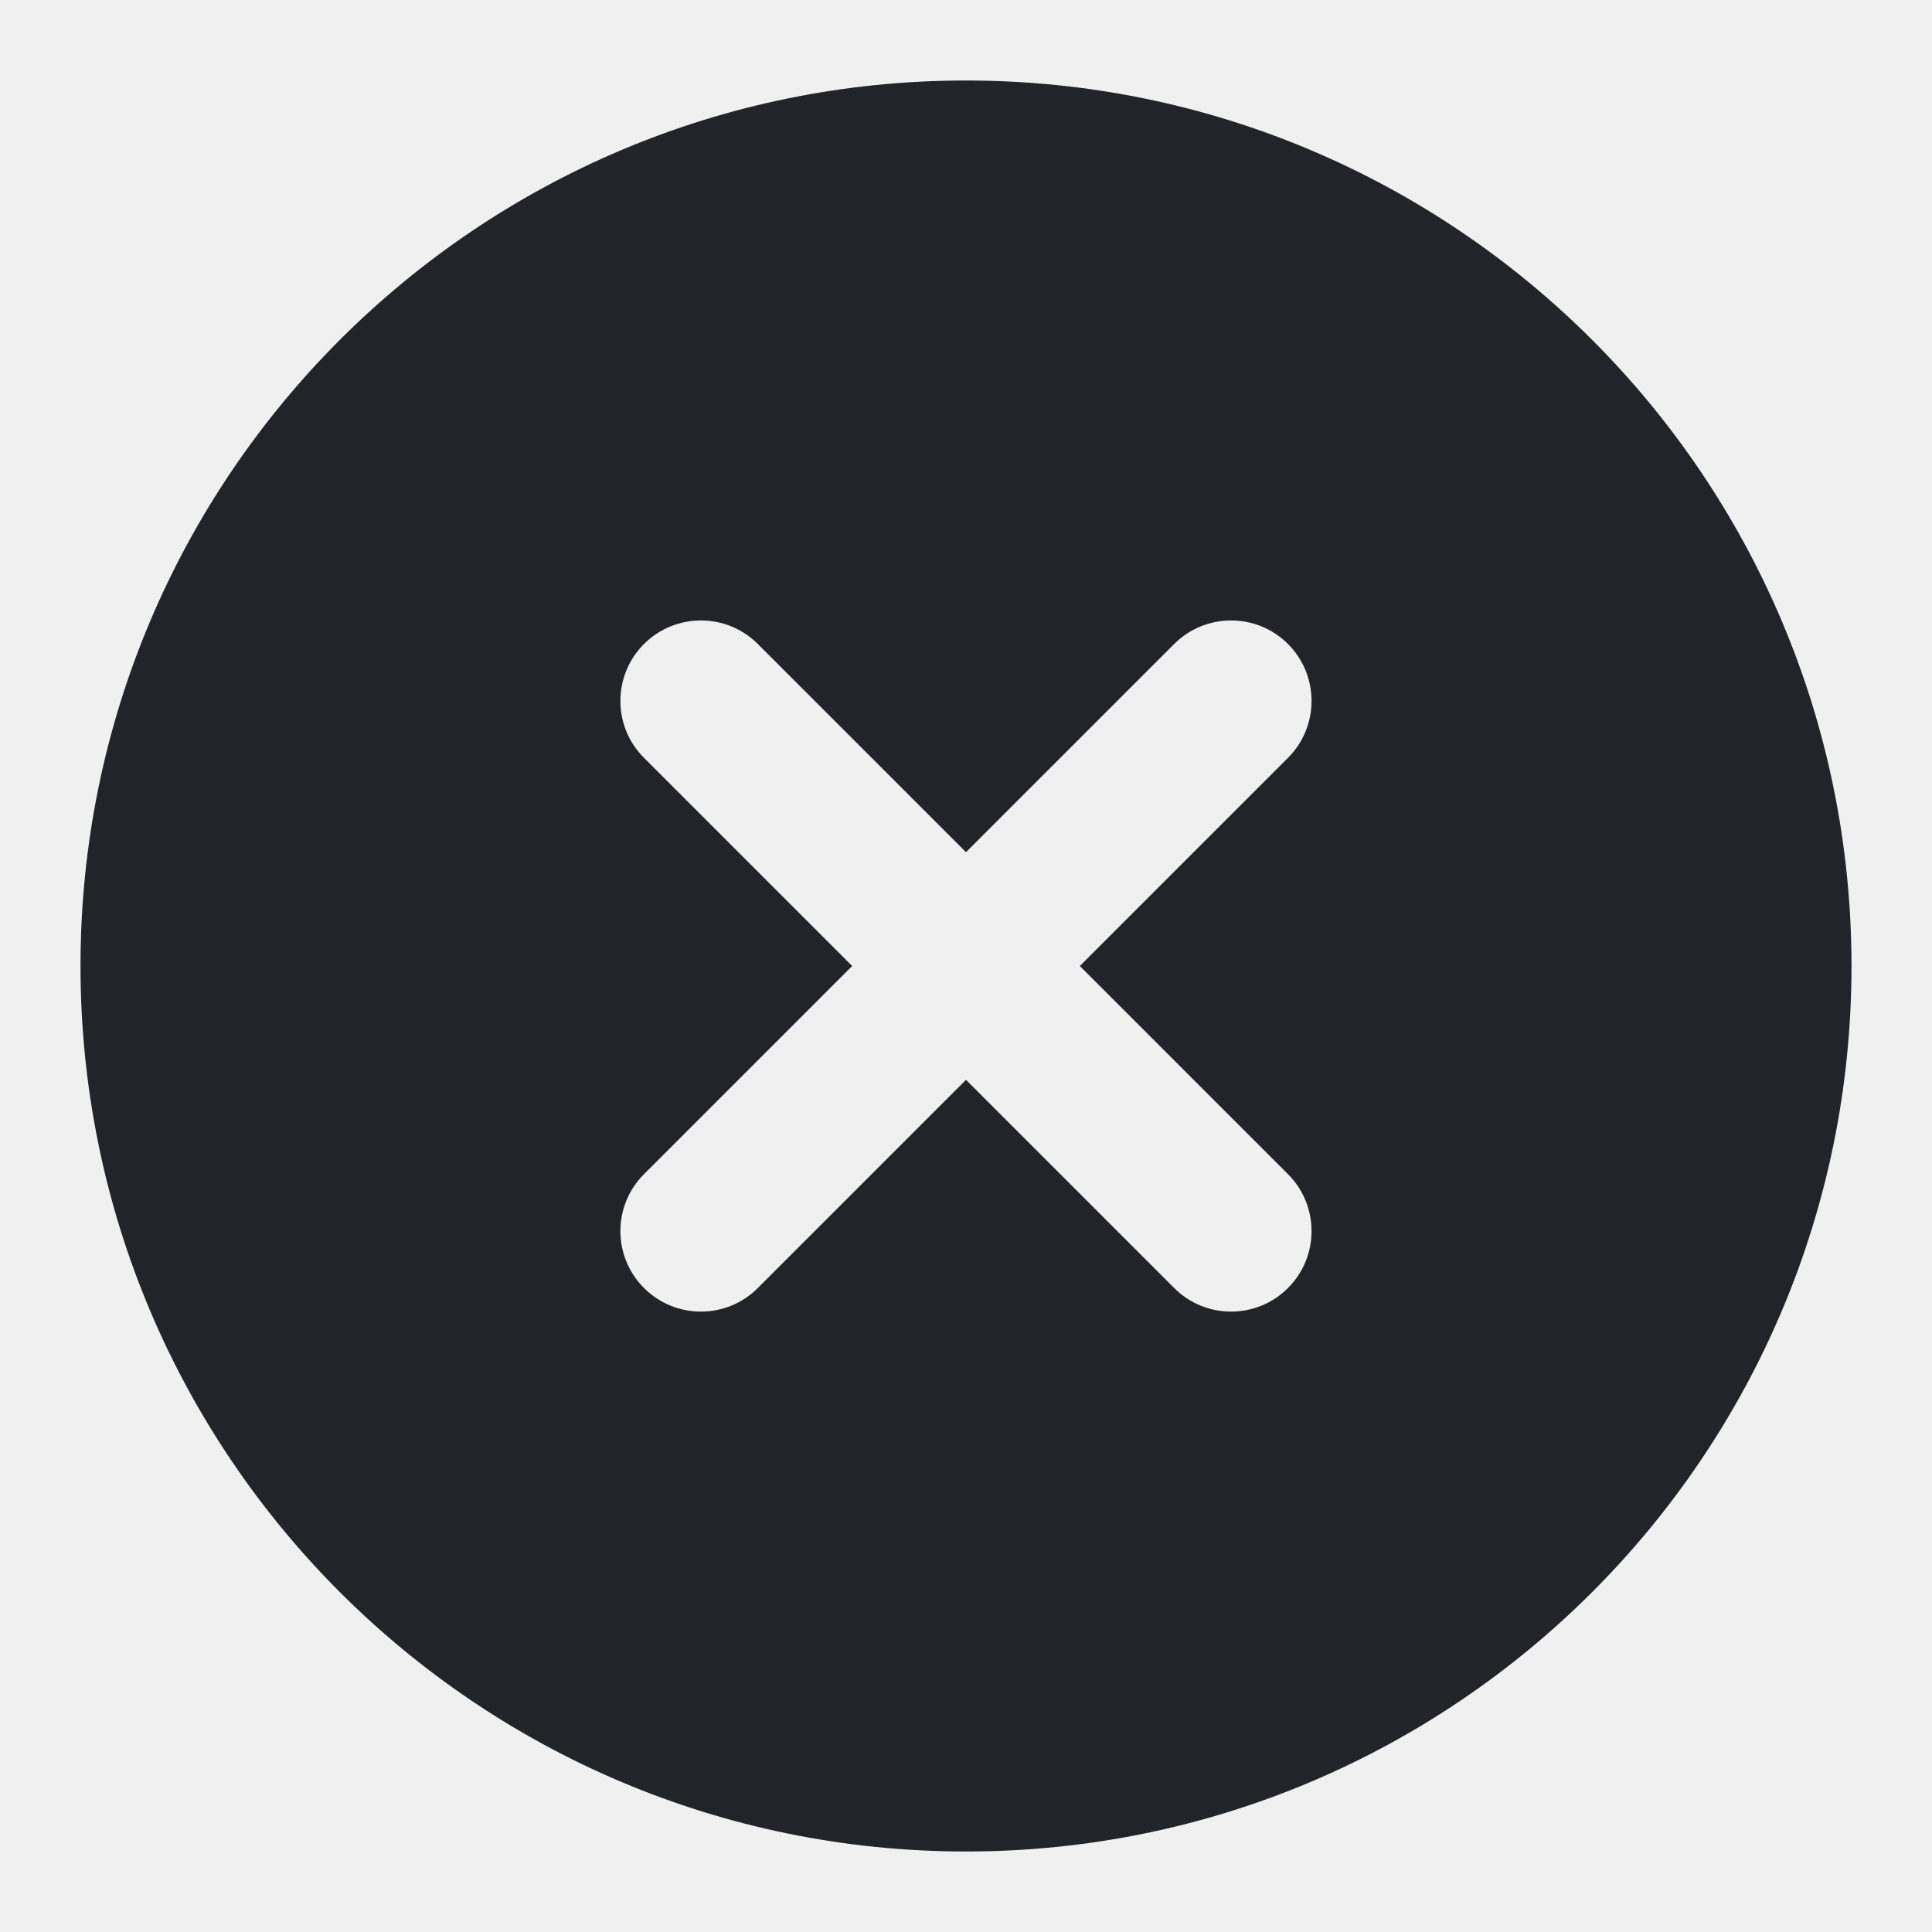
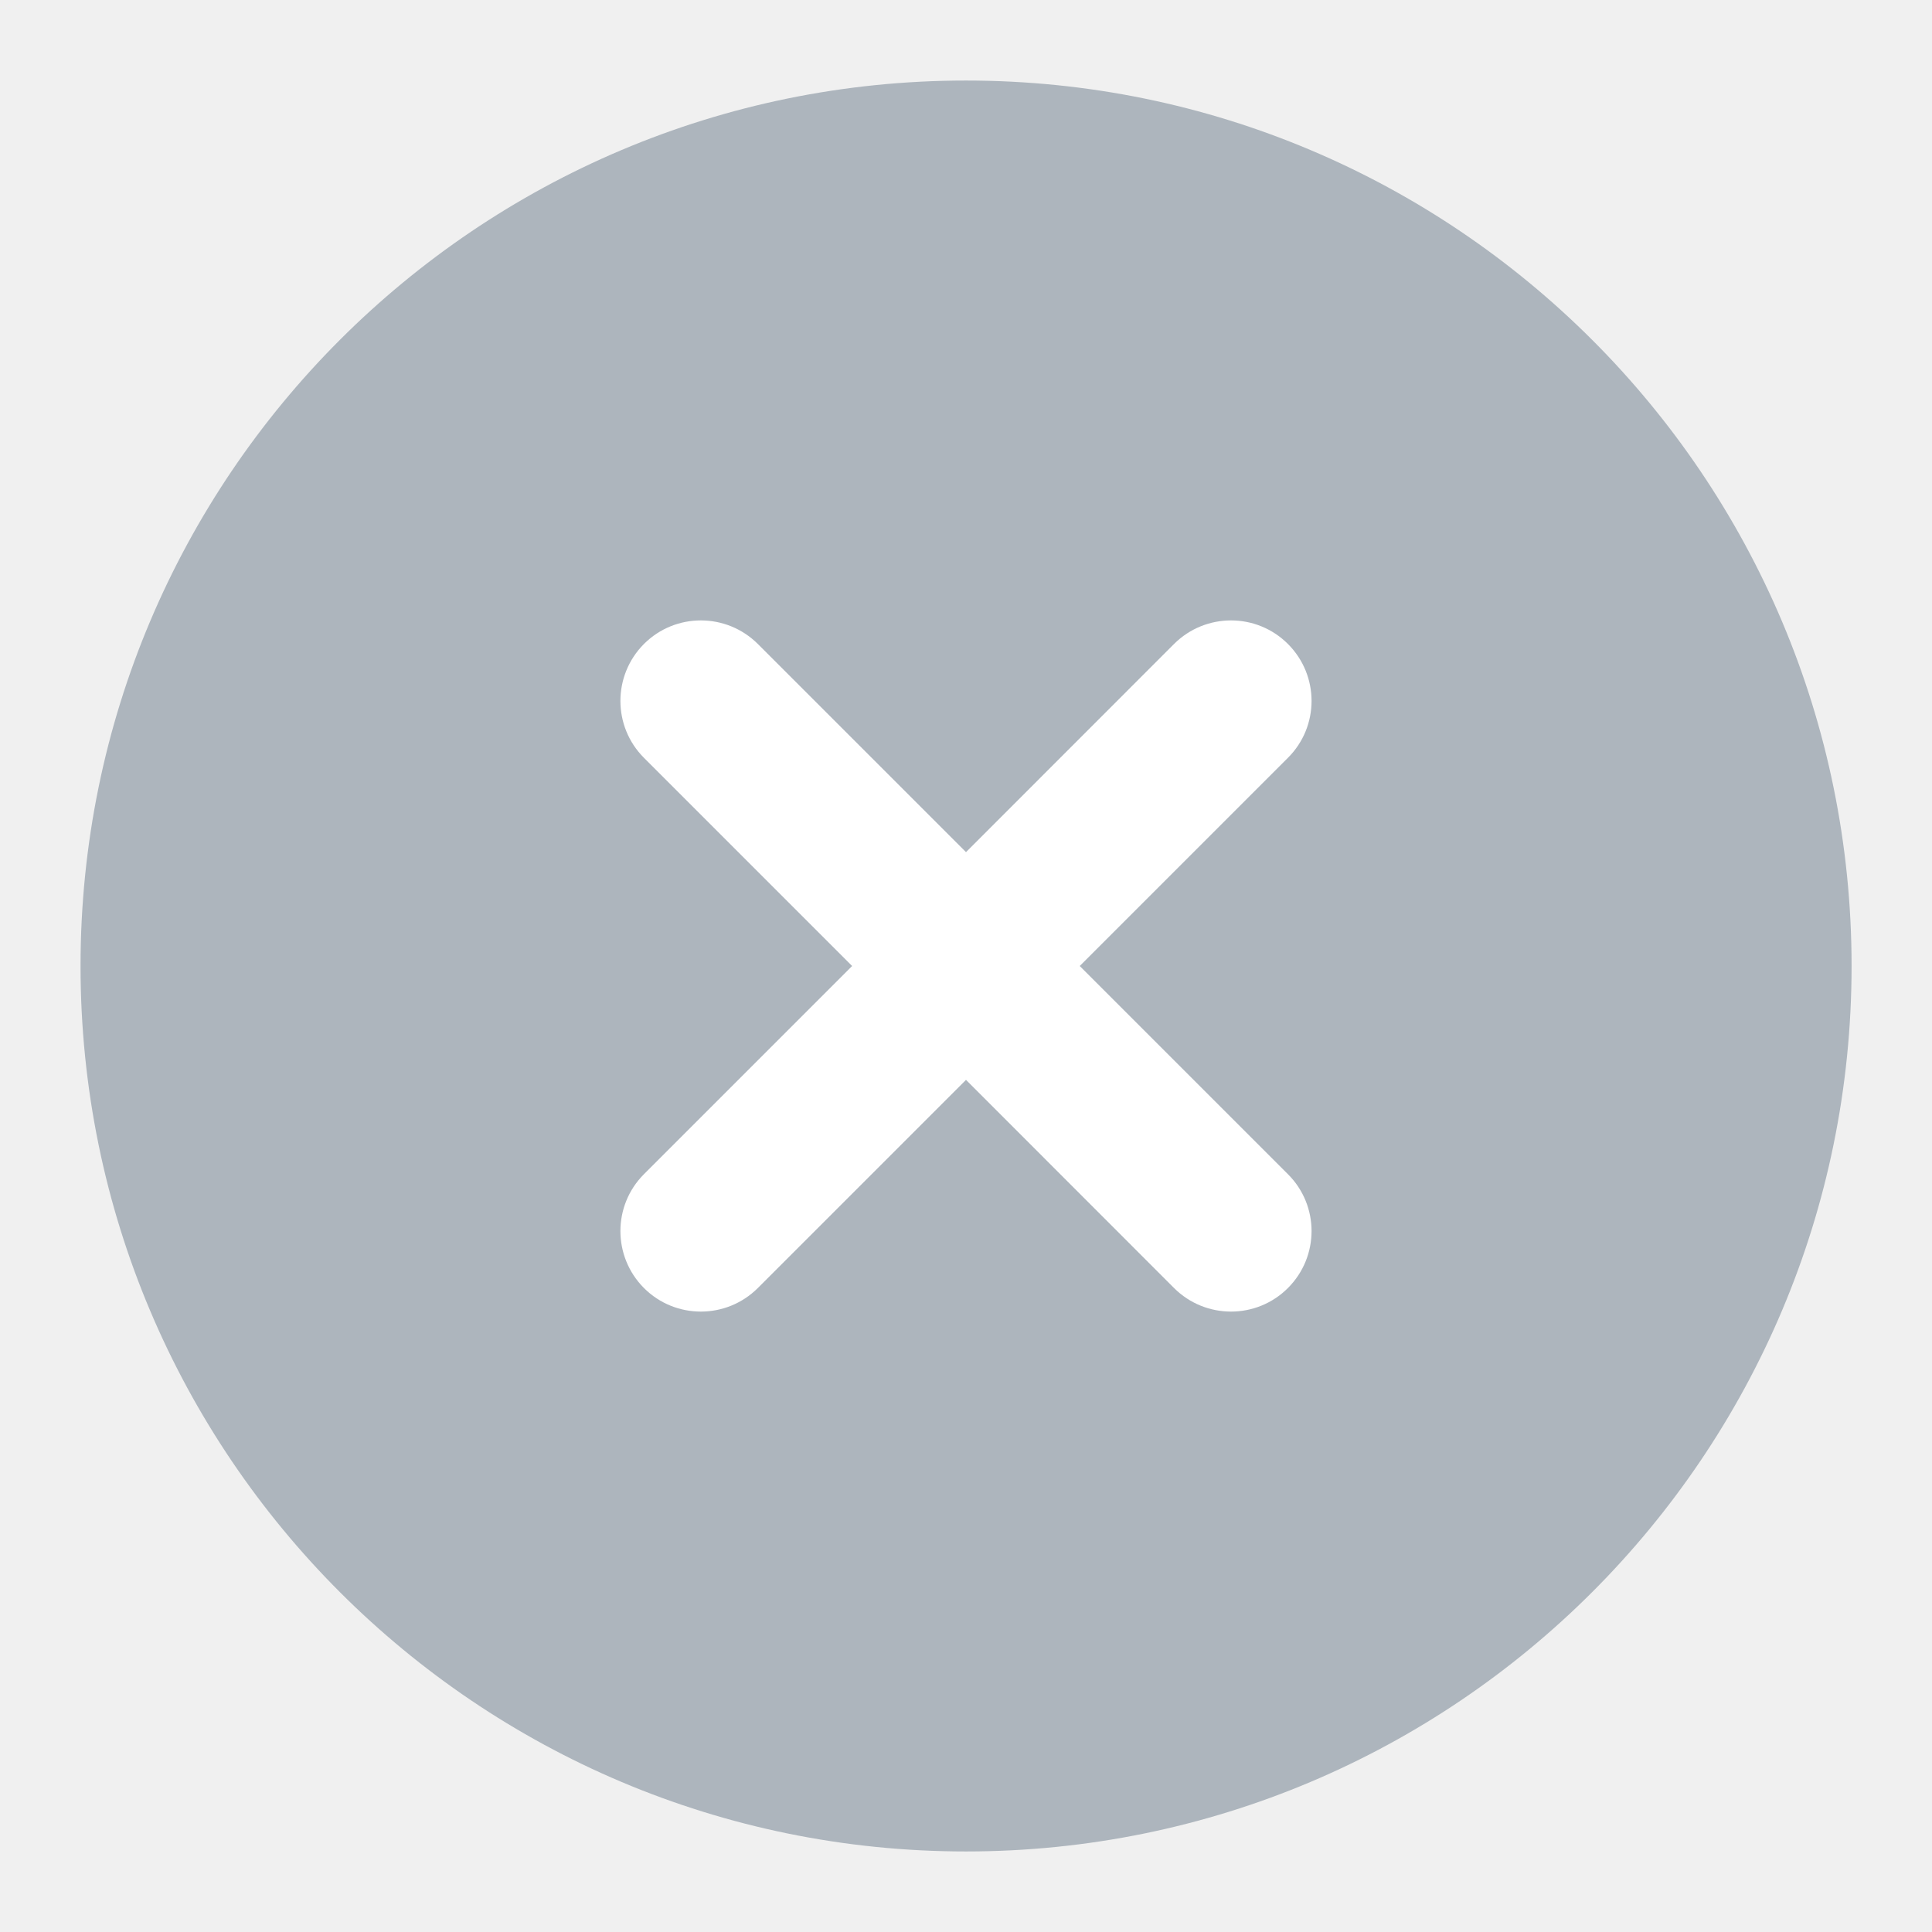
- <svg xmlns="http://www.w3.org/2000/svg" width="24" height="24" viewBox="0 0 24 24" fill="none">
-   <path fill-rule="evenodd" clip-rule="evenodd" d="M12 23C18.075 23 23 18.075 23 12C23 5.925 18.075 1 12 1C5.925 1 1 5.925 1 12C1 18.075 5.925 23 12 23ZM9.414 8C9.024 7.61 8.391 7.61 8 8C7.609 8.391 7.609 9.024 8 9.414L10.586 12L8 14.586C7.609 14.976 7.609 15.61 8 16C8.391 16.391 9.024 16.391 9.414 16L12 13.414L14.586 16C14.976 16.391 15.61 16.391 16 16C16.39 15.61 16.39 14.976 16 14.586L13.414 12L16 9.414C16.39 9.024 16.39 8.391 16 8C15.61 7.61 14.976 7.61 14.586 8L12 10.586L9.414 8Z" fill="#212529" />
+ <svg xmlns="http://www.w3.org/2000/svg" width="16" height="16" viewBox="0 0 16 16" fill="none">
+   <g clip-path="url(#clip0_2927_15727)">
+     <path fill-rule="evenodd" clip-rule="evenodd" d="M8 15.333C12.05 15.333 15.334 12.05 15.334 8C15.334 3.95 12.05 0.667 8 0.667C3.95 0.667 0.667 3.95 0.667 8C0.667 12.05 3.95 15.333 8 15.333Z" fill="#ADB5BD" />
+     <path fill-rule="evenodd" clip-rule="evenodd" d="M5.333 5.333C5.593 5.073 6.015 5.073 6.276 5.333L8 7.057L9.723 5.333C9.984 5.073 10.406 5.073 10.666 5.333C10.927 5.594 10.927 6.016 10.666 6.276L8.942 8L10.666 9.724C10.927 9.984 10.927 10.406 10.666 10.667C10.406 10.927 9.984 10.927 9.723 10.667L8 8.943L6.276 10.667C6.015 10.927 5.593 10.927 5.333 10.667C5.073 10.406 5.073 9.984 5.333 9.724L7.057 8L5.333 6.276C5.073 6.016 5.073 5.594 5.333 5.333Z" fill="white" />
+   </g>
+   <defs>
+     <clipPath id="clip0_2927_15727">
+       <rect width="16" height="16" fill="white" />
+     </clipPath>
+   </defs>
</svg>
